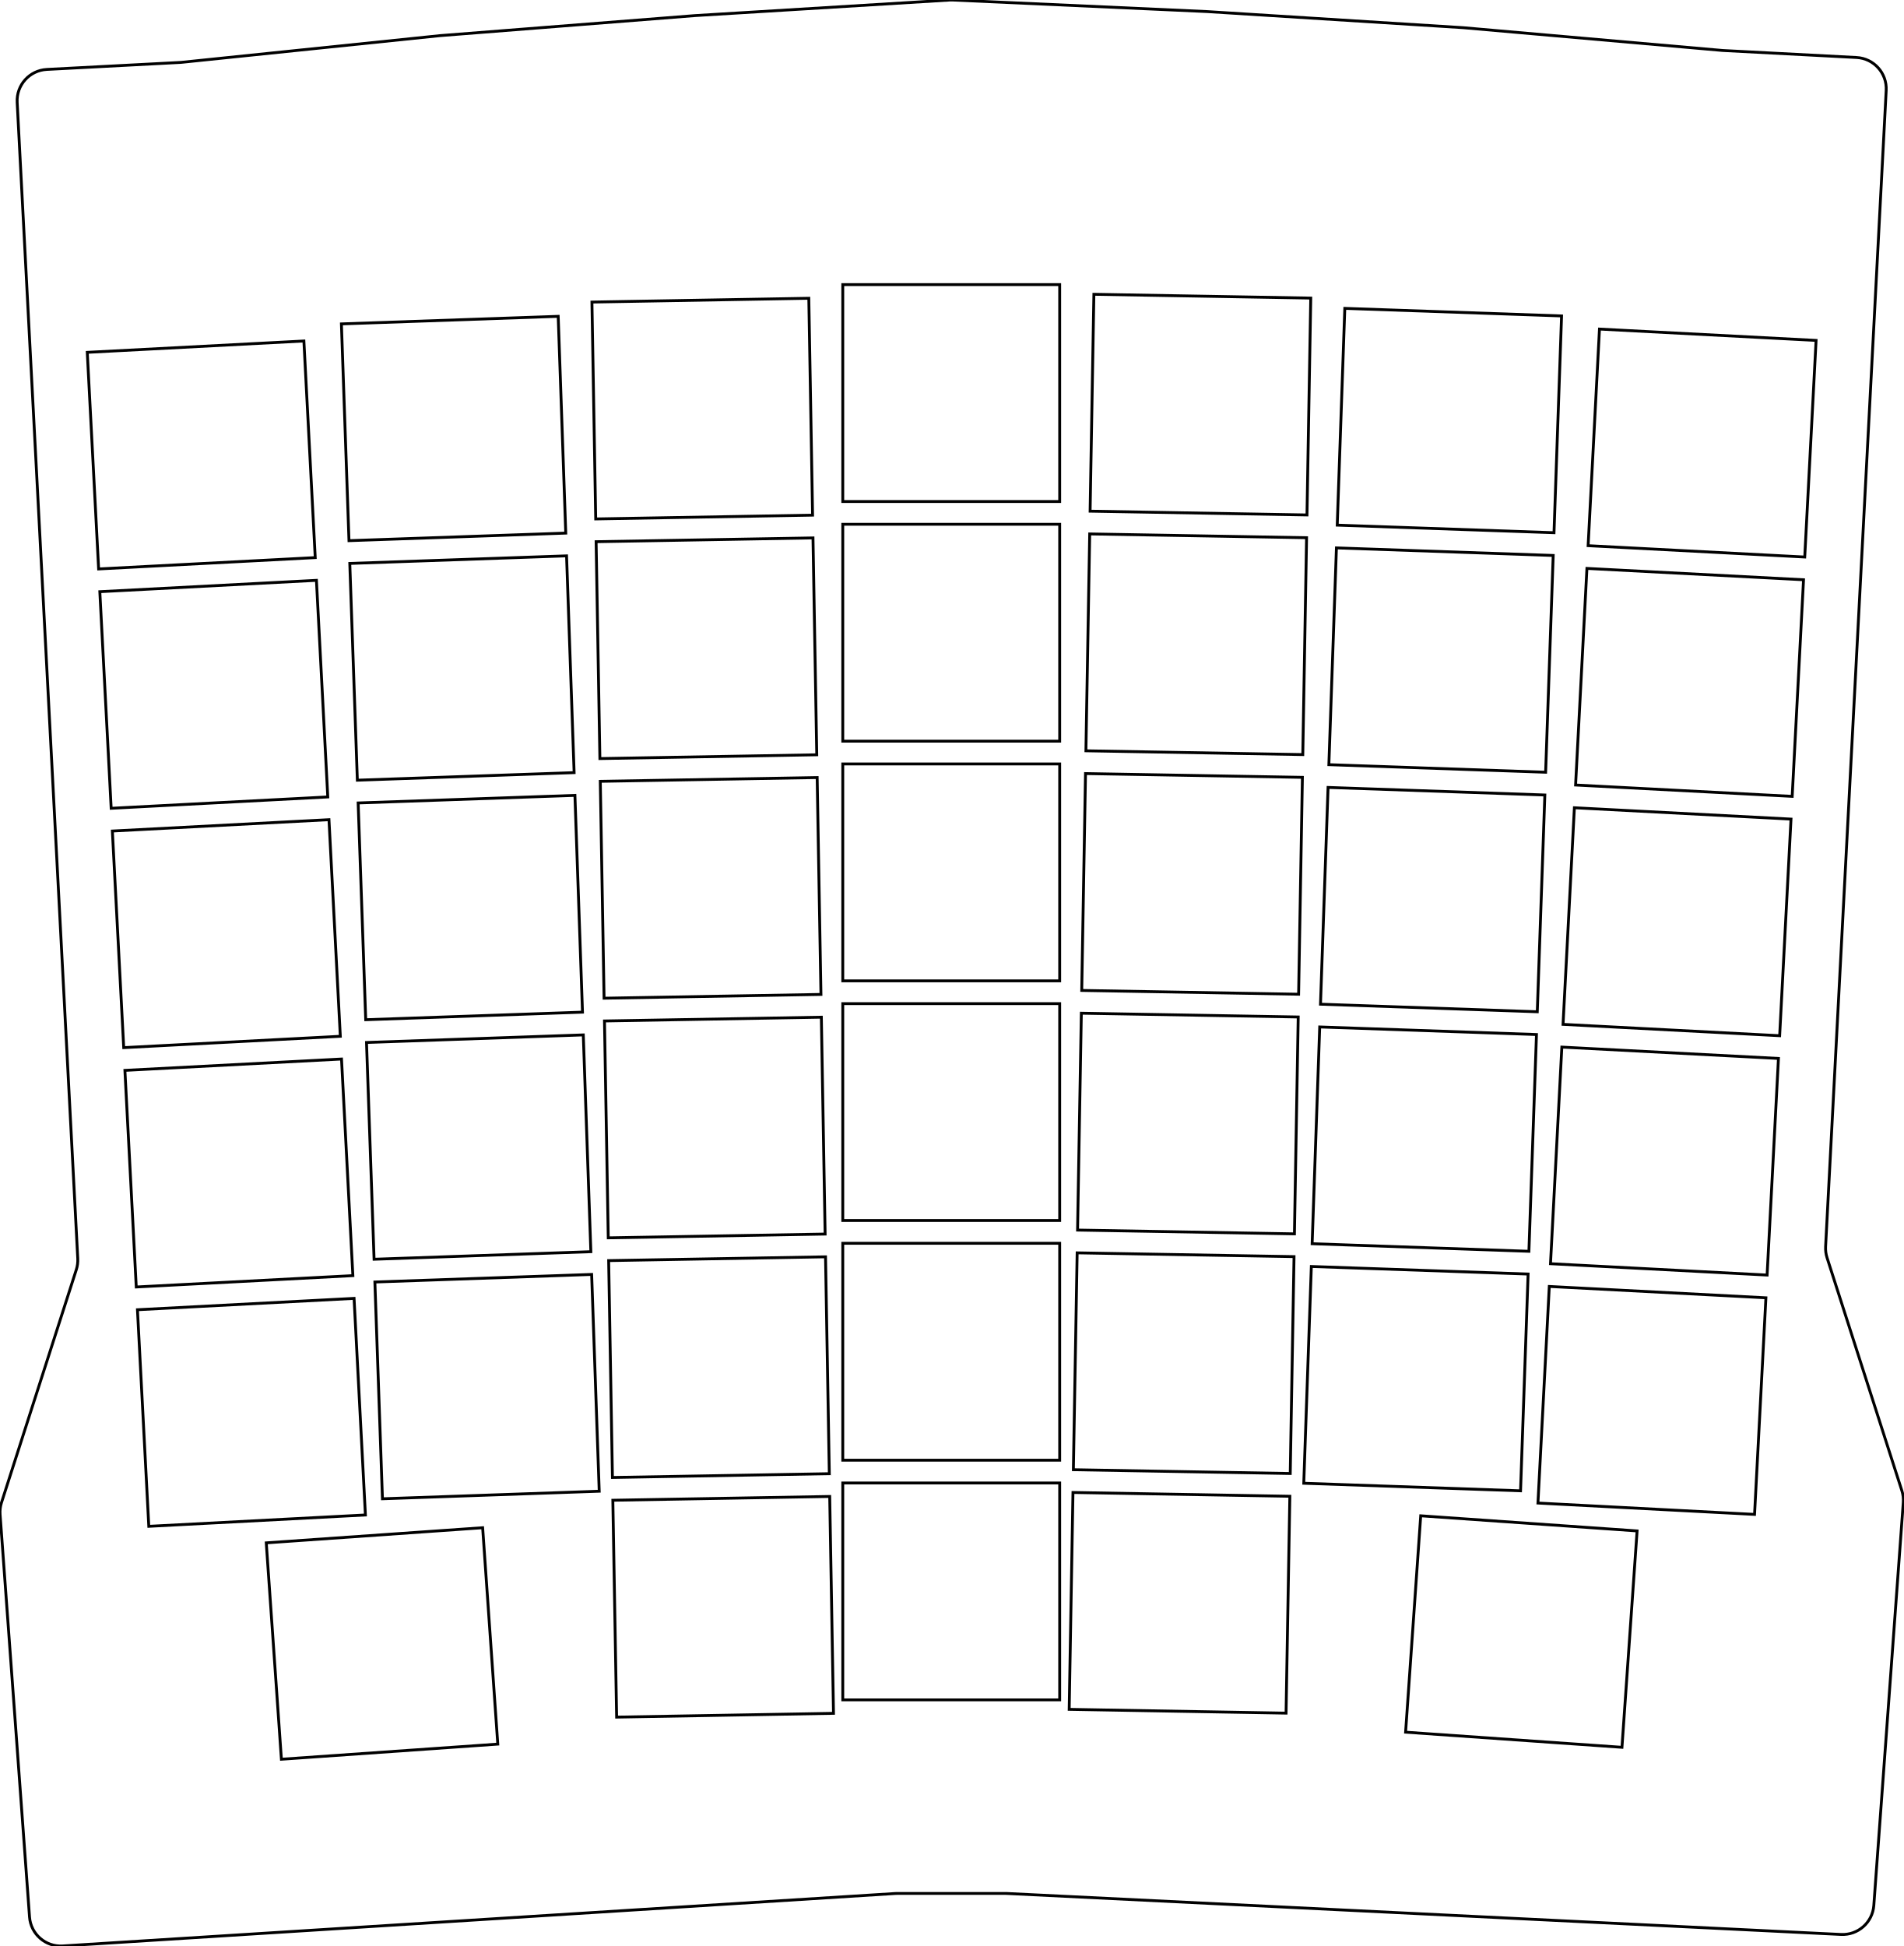
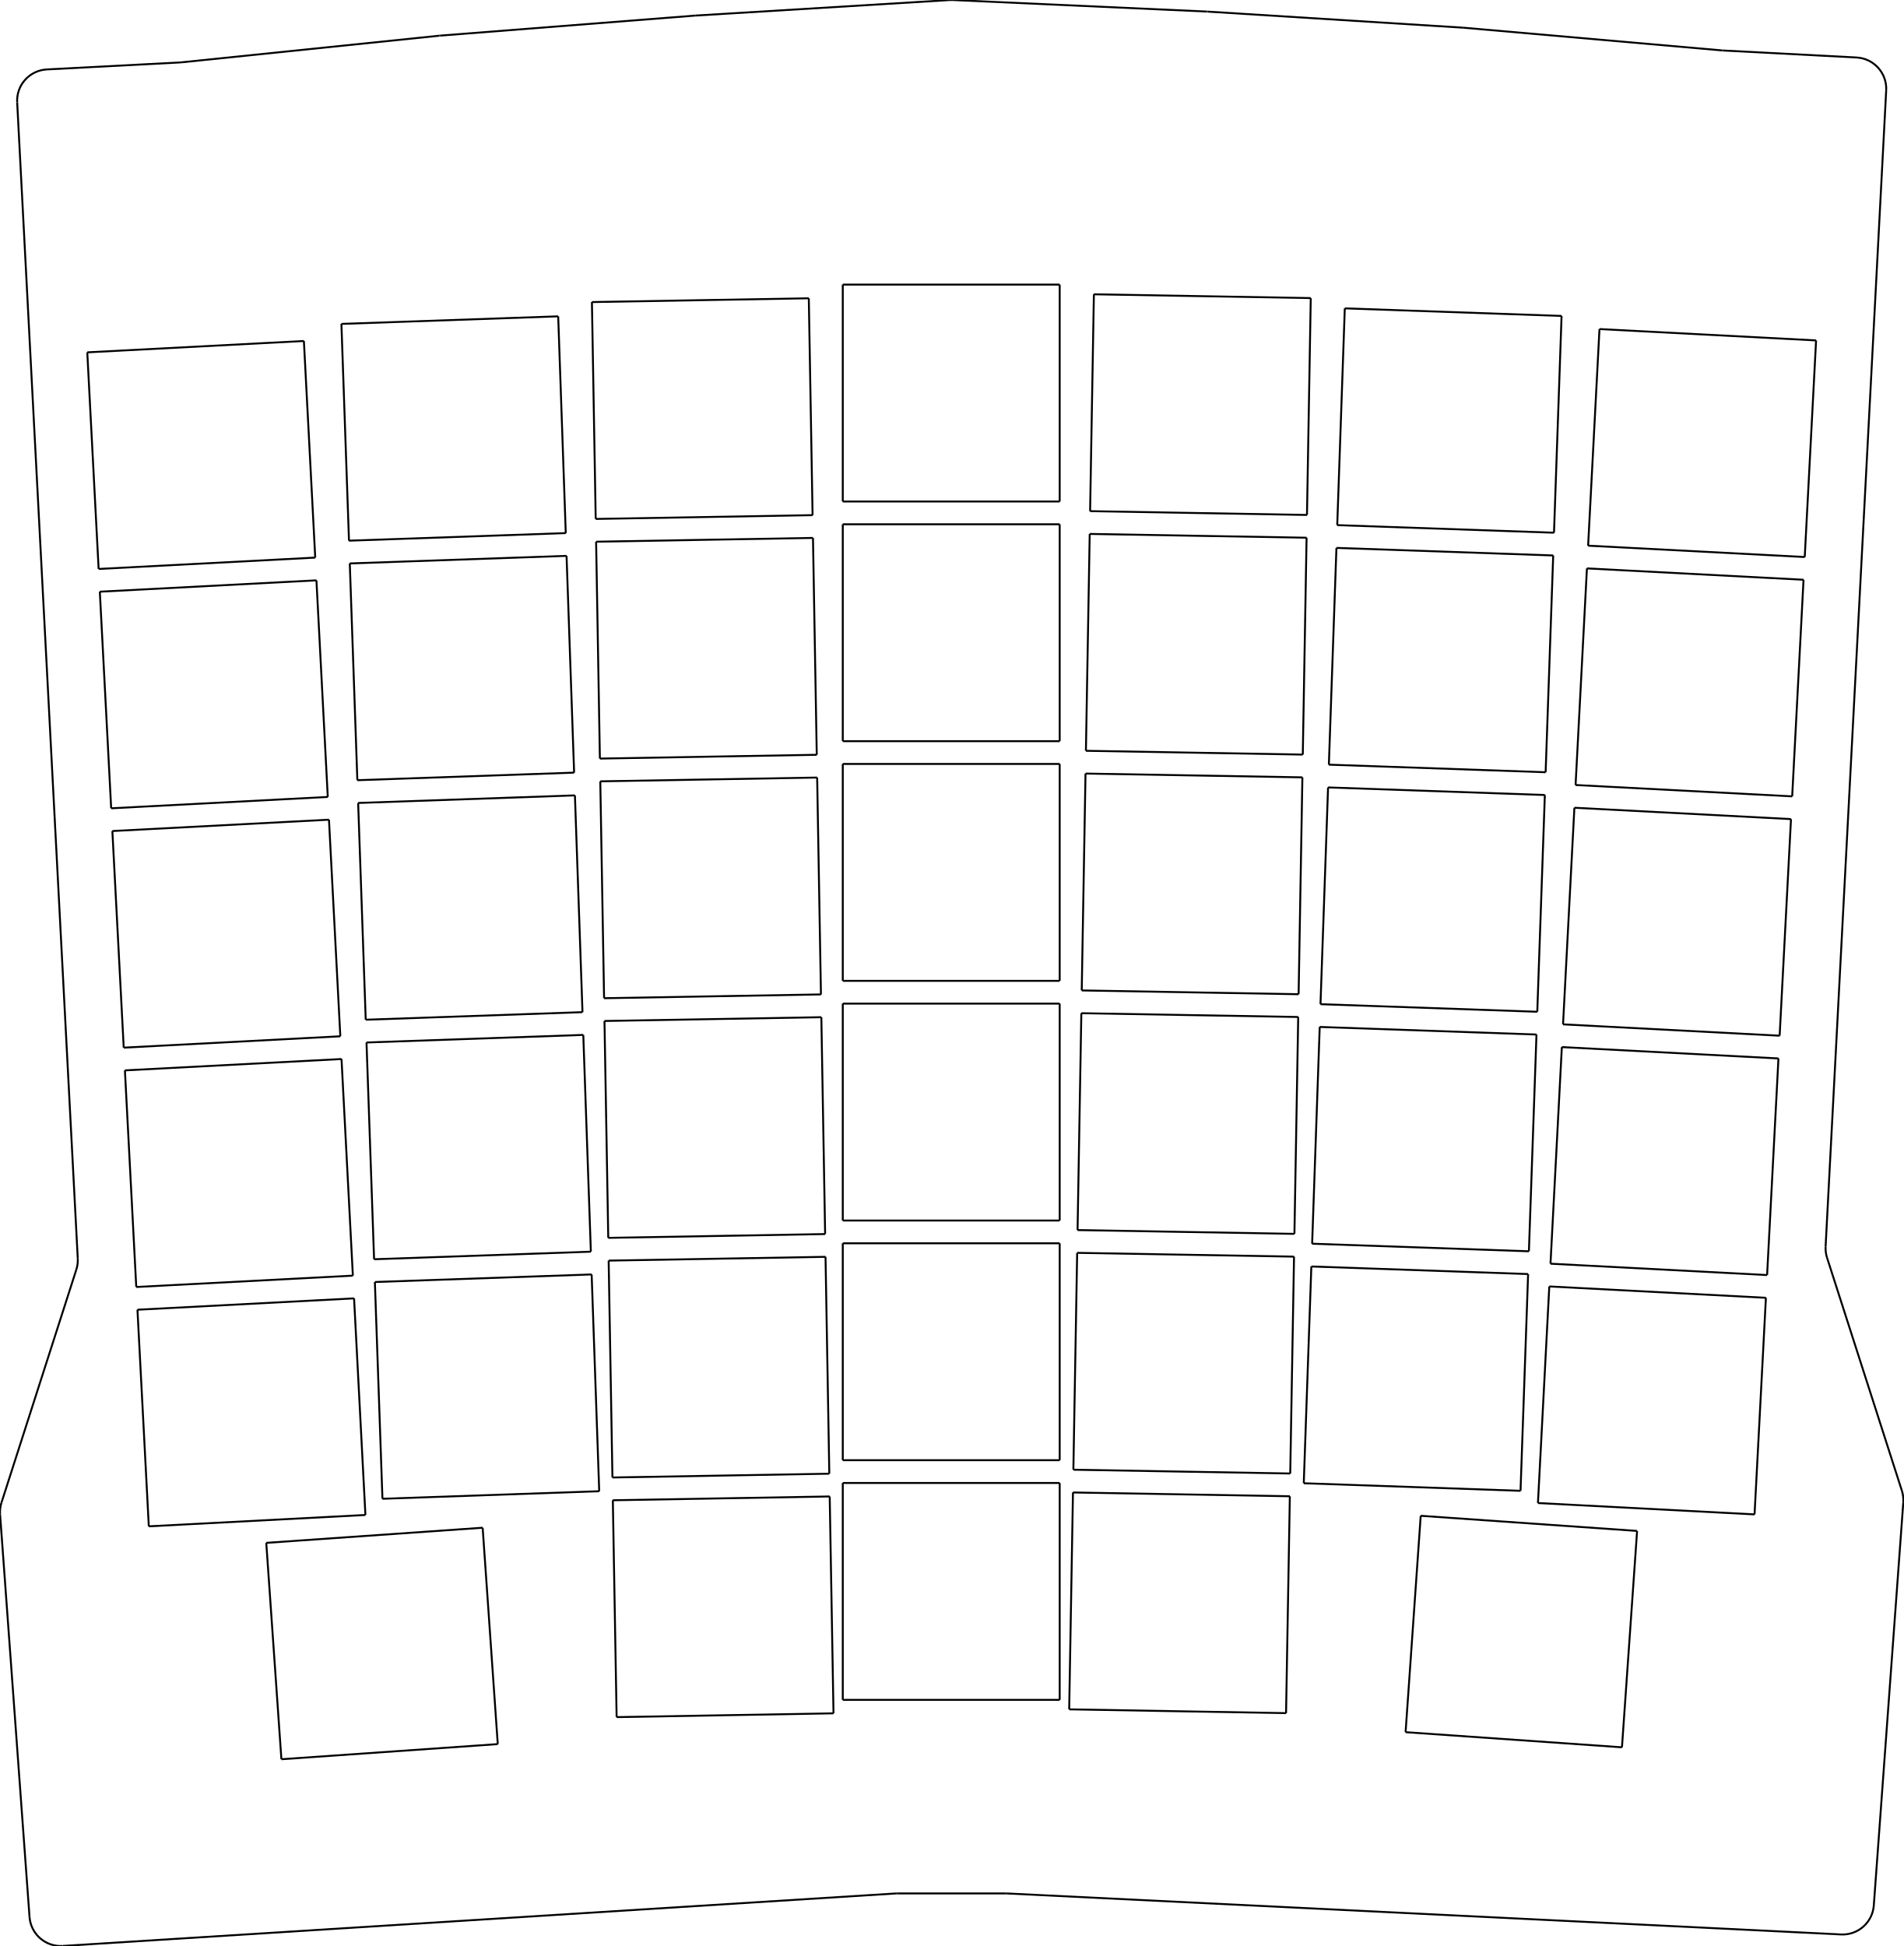
- <svg xmlns="http://www.w3.org/2000/svg" width="167.165mm" height="170.913mm" viewBox="0 0 167.165 170.913">
-   <g id="svgGroup" stroke-linecap="round" fill-rule="evenodd" font-size="9pt" stroke="#000" stroke-width="0.25mm" fill="none" style="stroke:#000;stroke-width:0.25mm;fill:none">
-     <path d="M 0.007 133.008 L 2.593 168.364 A 2.75 2.75 0 0 0 5.508 170.908 L 78.615 166.302 A 2.75 2.75 0 0 1 78.788 166.296 L 88.317 166.296 A 2.75 2.75 0 0 1 88.452 166.3 L 161.692 169.899 A 2.75 2.75 0 0 0 164.57 167.353 L 167.158 131.96 A 2.75 2.75 0 0 0 167.033 130.919 L 160.464 110.468 A 2.75 2.75 0 0 1 160.336 109.483 L 165.657 7.94 A 2.75 2.75 0 0 0 163.055 5.05 L 151.345 4.436 A 2.75 2.75 0 0 1 151.248 4.429 L 128.534 2.434 A 2.75 2.75 0 0 0 128.466 2.429 L 106.056 1.019 A 2.75 2.75 0 0 0 106.008 1.016 L 83.689 0.003 A 2.75 2.75 0 0 0 83.397 0.005 L 61.098 1.366 A 2.75 2.75 0 0 0 61.05 1.369 L 38.666 3.128 A 2.75 2.75 0 0 0 38.599 3.134 L 15.938 5.475 A 2.75 2.75 0 0 1 15.799 5.485 L 4.11 6.098 A 2.75 2.75 0 0 0 1.508 8.988 L 6.829 110.531 A 2.75 2.75 0 0 1 6.701 111.516 L 0.132 131.967 A 2.75 2.75 0 0 0 0.007 133.008 Z M 123.448 152.133 L 142.451 153.462 L 143.78 134.458 L 124.776 133.129 L 123.448 152.133 Z M 24.714 154.51 L 43.718 153.181 L 42.389 134.177 L 23.385 135.506 L 24.714 154.51 Z M 95.372 65.941 L 114.419 66.274 L 114.752 47.227 L 95.705 46.894 L 95.372 65.941 Z M 95.74 44.895 L 114.787 45.227 L 115.119 26.18 L 96.072 25.847 L 95.74 44.895 Z M 52.686 66.624 L 71.733 66.291 L 71.401 47.244 L 52.354 47.576 L 52.686 66.624 Z M 52.319 45.577 L 71.366 45.244 L 71.034 26.197 L 51.987 26.53 L 52.319 45.577 Z M 93.903 150.129 L 112.95 150.461 L 113.282 131.414 L 94.235 131.081 L 93.903 150.129 Z M 94.27 129.082 L 113.317 129.414 L 113.65 110.367 L 94.603 110.035 L 94.27 129.082 Z M 94.638 108.035 L 113.685 108.367 L 114.017 89.32 L 94.97 88.988 L 94.638 108.035 Z M 95.005 86.988 L 114.052 87.321 L 114.385 68.273 L 95.337 67.941 L 95.005 86.988 Z M 54.156 150.811 L 73.203 150.478 L 72.87 131.431 L 53.823 131.764 L 54.156 150.811 Z M 53.788 129.764 L 72.836 129.431 L 72.503 110.384 L 53.456 110.717 L 53.788 129.764 Z M 53.421 108.717 L 72.468 108.385 L 72.136 89.338 L 53.089 89.67 L 53.421 108.717 Z M 53.054 87.67 L 72.101 87.338 L 71.768 68.291 L 52.721 68.623 L 53.054 87.67 Z M 74.018 149.296 L 93.068 149.296 L 93.068 130.246 L 74.018 130.246 L 74.018 149.296 Z M 74.018 128.246 L 93.068 128.246 L 93.068 109.196 L 74.018 109.196 L 74.018 128.246 Z M 74.018 107.196 L 93.068 107.196 L 93.068 88.146 L 74.018 88.146 L 74.018 107.196 Z M 74.018 86.146 L 93.068 86.146 L 93.068 67.096 L 74.018 67.096 L 74.018 86.146 Z M 74.018 65.096 L 93.068 65.096 L 93.068 46.046 L 74.018 46.046 L 74.018 65.096 Z M 74.018 44.046 L 93.068 44.046 L 93.068 24.996 L 74.018 24.996 L 74.018 44.046 Z M 10.866 92.012 L 29.889 91.015 L 28.892 71.991 L 9.869 72.988 L 10.866 92.012 Z M 8.662 49.97 L 27.686 48.973 L 26.689 29.949 L 7.665 30.946 L 8.662 49.97 Z M 137.276 89.967 L 156.3 90.964 L 157.297 71.94 L 138.273 70.943 L 137.276 89.967 Z M 139.479 47.925 L 158.503 48.922 L 159.5 29.898 L 140.476 28.901 L 139.479 47.925 Z M 13.069 134.054 L 32.093 133.057 L 31.096 114.034 L 12.072 115.031 L 13.069 134.054 Z M 11.967 113.033 L 30.991 112.036 L 29.994 93.012 L 10.97 94.009 L 11.967 113.033 Z M 9.764 70.991 L 28.788 69.994 L 27.791 50.97 L 8.767 51.967 L 9.764 70.991 Z M 135.072 132.009 L 154.096 133.006 L 155.093 113.983 L 136.069 112.986 L 135.072 132.009 Z M 136.174 110.988 L 155.198 111.985 L 156.195 92.961 L 137.171 91.964 L 136.174 110.988 Z M 138.377 68.946 L 157.401 69.943 L 158.398 50.919 L 139.374 49.922 L 138.377 68.946 Z M 32.854 110.597 L 51.893 109.933 L 51.228 90.894 L 32.189 91.559 L 32.854 110.597 Z M 114.505 130.271 L 133.544 130.935 L 134.208 111.897 L 115.17 111.232 L 114.505 130.271 Z M 33.589 131.635 L 52.627 130.97 L 51.962 111.931 L 32.924 112.596 L 33.589 131.635 Z M 31.385 68.523 L 50.423 67.858 L 49.759 48.82 L 30.72 49.485 L 31.385 68.523 Z M 30.65 47.486 L 49.689 46.821 L 49.024 27.783 L 29.985 28.447 L 30.65 47.486 Z M 115.974 88.196 L 135.013 88.861 L 135.678 69.823 L 116.639 69.158 L 115.974 88.196 Z M 32.12 89.56 L 51.158 88.895 L 50.493 69.857 L 31.455 70.522 L 32.12 89.56 Z M 115.24 109.233 L 134.278 109.898 L 134.943 90.86 L 115.905 90.195 L 115.24 109.233 Z M 116.709 67.159 L 135.747 67.824 L 136.412 48.785 L 117.374 48.121 L 116.709 67.159 Z M 117.444 46.122 L 136.482 46.787 L 137.147 27.748 L 118.109 27.083 L 117.444 46.122 Z" vector-effect="non-scaling-stroke" />
+ <svg xmlns="http://www.w3.org/2000/svg" version="1.1" preserveAspectRatio="xMinYMin meet" viewBox="26.46 55.132 167.165 170.913" width="100%" height="100%">
+   <g stroke="#000000" stroke-width="0.1%" fill="none" transform="matrix(1,0,0,-1,0,0)">
+     <g stroke="rgb(0, 0, 0)">
+       <path d="M26.467,-188.14L29.053,-223.496" />
+     </g>
+     <g stroke="rgb(0, 0, 0)">
+       <path d="M31.968,-226.04L105.075,-221.434" />
+     </g>
+     <g stroke="rgb(0, 0, 0)">
+       <path d="M105.247,-221.428L114.777,-221.428" />
+     </g>
+     <g stroke="rgb(0, 0, 0)">
+       <path d="M114.912,-221.431L188.152,-225.031" />
+     </g>
+     <g stroke="rgb(0, 0, 0)">
+       <path d="M191.029,-222.485L193.618,-187.092" />
+     </g>
+     <g stroke="rgb(0, 0, 0)">
+       <path d="M193.493,-186.051L186.924,-165.6" />
+     </g>
+     <g stroke="rgb(0, 0, 0)">
+       <path d="M186.796,-164.615L192.117,-63.072" />
+     </g>
+     <g stroke="rgb(0, 0, 0)">
+       <path d="M189.515,-60.182L177.805,-59.568" />
+     </g>
+     <g stroke="rgb(0, 0, 0)">
+       <path d="M177.708,-59.561L154.994,-57.566" />
+     </g>
+     <g stroke="rgb(0, 0, 0)">
+       <path d="M154.926,-57.561L132.516,-56.151" />
+     </g>
+     <g stroke="rgb(0, 0, 0)">
+       <path d="M132.468,-56.148L110.149,-55.135" />
+     </g>
+     <g stroke="rgb(0, 0, 0)">
+       <path d="M109.857,-55.137L87.558,-56.498" />
+     </g>
+     <g stroke="rgb(0, 0, 0)">
+       <path d="M87.51,-56.501L65.126,-58.26" />
+     </g>
+     <g stroke="rgb(0, 0, 0)">
+       <path d="M65.059,-58.266L42.398,-60.606" />
+     </g>
+     <g stroke="rgb(0, 0, 0)">
+       <path d="M42.259,-60.617L30.57,-61.23" />
+     </g>
+     <g stroke="rgb(0, 0, 0)">
+       <path d="M27.968,-64.12L33.289,-165.663" />
+     </g>
+     <g stroke="rgb(0, 0, 0)">
+       <path d="M33.161,-166.648L26.592,-187.099" />
+     </g>
+     <g stroke="rgb(0, 0, 0)">
+       <path d="M 29.053 -223.496 A 2.75 2.75 0 0 1 31.968 -226.04" />
+     </g>
+     <g stroke="rgb(0, 0, 0)">
+       <path d="M 105.247 -221.428 A 2.75 2.75 0 0 1 105.075 -221.434" />
+     </g>
+     <g stroke="rgb(0, 0, 0)">
+       <path d="M 114.912 -221.431 A 2.75 2.75 0 0 1 114.777 -221.428" />
+     </g>
+     <g stroke="rgb(0, 0, 0)">
+       <path d="M 188.152 -225.031 A 2.75 2.75 0 0 1 191.029 -222.485" />
+     </g>
+     <g stroke="rgb(0, 0, 0)">
+       <path d="M 193.618 -187.092 A 2.75 2.75 0 0 1 193.493 -186.051" />
+     </g>
+     <g stroke="rgb(0, 0, 0)">
+       <path d="M 186.796 -164.615 A 2.75 2.75 0 0 1 186.924 -165.6" />
+     </g>
+     <g stroke="rgb(0, 0, 0)">
+       <path d="M 192.117 -63.072 A 2.75 2.75 0 0 1 189.515 -60.182" />
+     </g>
+     <g stroke="rgb(0, 0, 0)">
+       <path d="M 177.708 -59.561 A 2.75 2.75 0 0 1 177.805 -59.568" />
+     </g>
+     <g stroke="rgb(0, 0, 0)">
+       <path d="M 154.994 -57.566 A 2.75 2.75 0 0 1 154.926 -57.561" />
+     </g>
+     <g stroke="rgb(0, 0, 0)">
+       <path d="M 132.516 -56.151 A 2.75 2.75 0 0 1 132.468 -56.148" />
+     </g>
+     <g stroke="rgb(0, 0, 0)">
+       <path d="M 110.149 -55.135 A 2.75 2.75 0 0 1 109.857 -55.137" />
+     </g>
+     <g stroke="rgb(0, 0, 0)">
+       <path d="M 87.558 -56.498 A 2.75 2.75 0 0 1 87.51 -56.501" />
+     </g>
+     <g stroke="rgb(0, 0, 0)">
+       <path d="M 65.126 -58.26 A 2.75 2.75 0 0 1 65.059 -58.266" />
+     </g>
+     <g stroke="rgb(0, 0, 0)">
+       <path d="M 42.259 -60.617 A 2.75 2.75 0 0 1 42.398 -60.606" />
+     </g>
+     <g stroke="rgb(0, 0, 0)">
+       <path d="M 30.57 -61.23 A 2.75 2.75 0 0 1 27.968 -64.12" />
+     </g>
+     <g stroke="rgb(0, 0, 0)">
+       <path d="M 33.161 -166.648 A 2.75 2.75 0 0 1 33.289 -165.663" />
+     </g>
+     <g stroke="rgb(0, 0, 0)">
+       <path d="M 26.592 -187.099 A 2.75 2.75 0 0 1 26.467 -188.14" />
+     </g>
+     <g stroke="rgb(0, 0, 0)">
+       <path d="M51.174,-209.642L70.177,-208.313" />
+     </g>
+     <g stroke="rgb(0, 0, 0)">
+       <path d="M70.177,-208.313L68.849,-189.309" />
+     </g>
+     <g stroke="rgb(0, 0, 0)">
+       <path d="M68.849,-189.309L49.845,-190.638" />
+     </g>
+     <g stroke="rgb(0, 0, 0)">
+       <path d="M49.845,-190.638L51.174,-209.642" />
+     </g>
+     <g stroke="rgb(0, 0, 0)">
+       <path d="M39.529,-189.186L58.553,-188.189" />
+     </g>
+     <g stroke="rgb(0, 0, 0)">
+       <path d="M58.553,-188.189L57.556,-169.165" />
+     </g>
+     <g stroke="rgb(0, 0, 0)">
+       <path d="M57.556,-169.165L38.532,-170.162" />
+     </g>
+     <g stroke="rgb(0, 0, 0)">
+       <path d="M38.532,-170.162L39.529,-189.186" />
+     </g>
+     <g stroke="rgb(0, 0, 0)">
+       <path d="M38.427,-168.165L57.451,-167.168" />
+     </g>
+     <g stroke="rgb(0, 0, 0)">
+       <path d="M57.451,-167.168L56.454,-148.144" />
+     </g>
+     <g stroke="rgb(0, 0, 0)">
+       <path d="M56.454,-148.144L37.43,-149.141" />
+     </g>
+     <g stroke="rgb(0, 0, 0)">
+       <path d="M37.43,-149.141L38.427,-168.165" />
+     </g>
+     <g stroke="rgb(0, 0, 0)">
+       <path d="M37.326,-147.144L56.349,-146.147" />
+     </g>
+     <g stroke="rgb(0, 0, 0)">
+       <path d="M56.349,-146.147L55.352,-127.123" />
+     </g>
+     <g stroke="rgb(0, 0, 0)">
+       <path d="M55.352,-127.123L36.329,-128.12" />
+     </g>
+     <g stroke="rgb(0, 0, 0)">
+       <path d="M36.329,-128.12L37.326,-147.144" />
+     </g>
+     <g stroke="rgb(0, 0, 0)">
+       <path d="M36.224,-126.123L55.248,-125.126" />
+     </g>
+     <g stroke="rgb(0, 0, 0)">
+       <path d="M55.248,-125.126L54.251,-106.102" />
+     </g>
+     <g stroke="rgb(0, 0, 0)">
+       <path d="M54.251,-106.102L35.227,-107.099" />
+     </g>
+     <g stroke="rgb(0, 0, 0)">
+       <path d="M35.227,-107.099L36.224,-126.123" />
+     </g>
+     <g stroke="rgb(0, 0, 0)">
+       <path d="M35.122,-105.102L54.146,-104.105" />
+     </g>
+     <g stroke="rgb(0, 0, 0)">
+       <path d="M54.146,-104.105L53.149,-85.081" />
+     </g>
+     <g stroke="rgb(0, 0, 0)">
+       <path d="M53.149,-85.081L34.125,-86.078" />
+     </g>
+     <g stroke="rgb(0, 0, 0)">
+       <path d="M34.125,-86.078L35.122,-105.102" />
+     </g>
+     <g stroke="rgb(0, 0, 0)">
+       <path d="M60.049,-186.766L79.087,-186.102" />
+     </g>
+     <g stroke="rgb(0, 0, 0)">
+       <path d="M79.087,-186.102L78.422,-167.063" />
+     </g>
+     <g stroke="rgb(0, 0, 0)">
+       <path d="M78.422,-167.063L59.384,-167.728" />
+     </g>
+     <g stroke="rgb(0, 0, 0)">
+       <path d="M59.384,-167.728L60.049,-186.766" />
+     </g>
+     <g stroke="rgb(0, 0, 0)">
+       <path d="M59.314,-165.729L78.353,-165.064" />
+     </g>
+     <g stroke="rgb(0, 0, 0)">
+       <path d="M78.353,-165.064L77.688,-146.026" />
+     </g>
+     <g stroke="rgb(0, 0, 0)">
+       <path d="M77.688,-146.026L58.649,-146.691" />
+     </g>
+     <g stroke="rgb(0, 0, 0)">
+       <path d="M58.649,-146.691L59.314,-165.729" />
+     </g>
+     <g stroke="rgb(0, 0, 0)">
+       <path d="M58.58,-144.692L77.618,-144.027" />
+     </g>
+     <g stroke="rgb(0, 0, 0)">
+       <path d="M77.618,-144.027L76.953,-124.989" />
+     </g>
+     <g stroke="rgb(0, 0, 0)">
+       <path d="M76.953,-124.989L57.915,-125.654" />
+     </g>
+     <g stroke="rgb(0, 0, 0)">
+       <path d="M57.915,-125.654L58.58,-144.692" />
+     </g>
+     <g stroke="rgb(0, 0, 0)">
+       <path d="M57.845,-123.655L76.883,-122.99" />
+     </g>
+     <g stroke="rgb(0, 0, 0)">
+       <path d="M76.883,-122.99L76.218,-103.952" />
+     </g>
+     <g stroke="rgb(0, 0, 0)">
+       <path d="M76.218,-103.952L57.18,-104.617" />
+     </g>
+     <g stroke="rgb(0, 0, 0)">
+       <path d="M57.18,-104.617L57.845,-123.655" />
+     </g>
+     <g stroke="rgb(0, 0, 0)">
+       <path d="M57.11,-102.618L76.149,-101.953" />
+     </g>
+     <g stroke="rgb(0, 0, 0)">
+       <path d="M76.149,-101.953L75.484,-82.915" />
+     </g>
+     <g stroke="rgb(0, 0, 0)">
+       <path d="M75.484,-82.915L56.445,-83.579" />
+     </g>
+     <g stroke="rgb(0, 0, 0)">
+       <path d="M56.445,-83.579L57.11,-102.618" />
+     </g>
+     <g stroke="rgb(0, 0, 0)">
+       <path d="M80.616,-205.943L99.663,-205.61" />
+     </g>
+     <g stroke="rgb(0, 0, 0)">
+       <path d="M99.663,-205.61L99.33,-186.563" />
+     </g>
+     <g stroke="rgb(0, 0, 0)">
+       <path d="M99.33,-186.563L80.283,-186.896" />
+     </g>
+     <g stroke="rgb(0, 0, 0)">
+       <path d="M80.283,-186.896L80.616,-205.943" />
+     </g>
+     <g stroke="rgb(0, 0, 0)">
+       <path d="M80.248,-184.896L99.295,-184.563" />
+     </g>
+     <g stroke="rgb(0, 0, 0)">
+       <path d="M99.295,-184.563L98.963,-165.516" />
+     </g>
+     <g stroke="rgb(0, 0, 0)">
+       <path d="M98.963,-165.516L79.916,-165.849" />
+     </g>
+     <g stroke="rgb(0, 0, 0)">
+       <path d="M79.916,-165.849L80.248,-184.896" />
+     </g>
+     <g stroke="rgb(0, 0, 0)">
+       <path d="M79.881,-163.849L98.928,-163.517" />
+     </g>
+     <g stroke="rgb(0, 0, 0)">
+       <path d="M98.928,-163.517L98.596,-144.47" />
+     </g>
+     <g stroke="rgb(0, 0, 0)">
+       <path d="M98.596,-144.47L79.549,-144.802" />
+     </g>
+     <g stroke="rgb(0, 0, 0)">
+       <path d="M79.549,-144.802L79.881,-163.849" />
+     </g>
+     <g stroke="rgb(0, 0, 0)">
+       <path d="M79.514,-142.802L98.561,-142.47" />
+     </g>
+     <g stroke="rgb(0, 0, 0)">
+       <path d="M98.561,-142.47L98.228,-123.423" />
+     </g>
+     <g stroke="rgb(0, 0, 0)">
+       <path d="M98.228,-123.423L79.181,-123.755" />
+     </g>
+     <g stroke="rgb(0, 0, 0)">
+       <path d="M79.181,-123.755L79.514,-142.802" />
+     </g>
+     <g stroke="rgb(0, 0, 0)">
+       <path d="M79.146,-121.756L98.193,-121.423" />
+     </g>
+     <g stroke="rgb(0, 0, 0)">
+       <path d="M98.193,-121.423L97.861,-102.376" />
+     </g>
+     <g stroke="rgb(0, 0, 0)">
+       <path d="M97.861,-102.376L78.814,-102.708" />
+     </g>
+     <g stroke="rgb(0, 0, 0)">
+       <path d="M78.814,-102.708L79.146,-121.756" />
+     </g>
+     <g stroke="rgb(0, 0, 0)">
+       <path d="M78.779,-100.709L97.826,-100.376" />
+     </g>
+     <g stroke="rgb(0, 0, 0)">
+       <path d="M97.826,-100.376L97.494,-81.329" />
+     </g>
+     <g stroke="rgb(0, 0, 0)">
+       <path d="M97.494,-81.329L78.446,-81.662" />
+     </g>
+     <g stroke="rgb(0, 0, 0)">
+       <path d="M78.446,-81.662L78.779,-100.709" />
+     </g>
+     <g stroke="rgb(0, 0, 0)">
+       <path d="M100.478,-204.428L119.528,-204.428" />
+     </g>
+     <g stroke="rgb(0, 0, 0)">
+       <path d="M119.528,-204.428L119.528,-185.378" />
+     </g>
+     <g stroke="rgb(0, 0, 0)">
+       <path d="M119.528,-185.378L100.478,-185.378" />
+     </g>
+     <g stroke="rgb(0, 0, 0)">
+       <path d="M100.478,-185.378L100.478,-204.428" />
+     </g>
+     <g stroke="rgb(0, 0, 0)">
+       <path d="M100.478,-183.378L119.528,-183.378" />
+     </g>
+     <g stroke="rgb(0, 0, 0)">
+       <path d="M119.528,-183.378L119.528,-164.328" />
+     </g>
+     <g stroke="rgb(0, 0, 0)">
+       <path d="M119.528,-164.328L100.478,-164.328" />
+     </g>
+     <g stroke="rgb(0, 0, 0)">
+       <path d="M100.478,-164.328L100.478,-183.378" />
+     </g>
+     <g stroke="rgb(0, 0, 0)">
+       <path d="M100.478,-162.328L119.528,-162.328" />
+     </g>
+     <g stroke="rgb(0, 0, 0)">
+       <path d="M119.528,-162.328L119.528,-143.278" />
+     </g>
+     <g stroke="rgb(0, 0, 0)">
+       <path d="M119.528,-143.278L100.478,-143.278" />
+     </g>
+     <g stroke="rgb(0, 0, 0)">
+       <path d="M100.478,-143.278L100.478,-162.328" />
+     </g>
+     <g stroke="rgb(0, 0, 0)">
+       <path d="M100.478,-141.278L119.528,-141.278" />
+     </g>
+     <g stroke="rgb(0, 0, 0)">
+       <path d="M119.528,-141.278L119.528,-122.228" />
+     </g>
+     <g stroke="rgb(0, 0, 0)">
+       <path d="M119.528,-122.228L100.478,-122.228" />
+     </g>
+     <g stroke="rgb(0, 0, 0)">
+       <path d="M100.478,-122.228L100.478,-141.278" />
+     </g>
+     <g stroke="rgb(0, 0, 0)">
+       <path d="M100.478,-120.228L119.528,-120.228" />
+     </g>
+     <g stroke="rgb(0, 0, 0)">
+       <path d="M119.528,-120.228L119.528,-101.178" />
+     </g>
+     <g stroke="rgb(0, 0, 0)">
+       <path d="M119.528,-101.178L100.478,-101.178" />
+     </g>
+     <g stroke="rgb(0, 0, 0)">
+       <path d="M100.478,-101.178L100.478,-120.228" />
+     </g>
+     <g stroke="rgb(0, 0, 0)">
+       <path d="M100.478,-99.178L119.528,-99.178" />
+     </g>
+     <g stroke="rgb(0, 0, 0)">
+       <path d="M119.528,-99.178L119.528,-80.128" />
+     </g>
+     <g stroke="rgb(0, 0, 0)">
+       <path d="M119.528,-80.128L100.478,-80.128" />
+     </g>
+     <g stroke="rgb(0, 0, 0)">
+       <path d="M100.478,-80.128L100.478,-99.178" />
+     </g>
+     <g stroke="rgb(0, 0, 0)">
+       <path d="M120.363,-205.26L139.41,-205.593" />
+     </g>
+     <g stroke="rgb(0, 0, 0)">
+       <path d="M139.41,-205.593L139.742,-186.546" />
+     </g>
+     <g stroke="rgb(0, 0, 0)">
+       <path d="M139.742,-186.546L120.695,-186.213" />
+     </g>
+     <g stroke="rgb(0, 0, 0)">
+       <path d="M120.695,-186.213L120.363,-205.26" />
+     </g>
+     <g stroke="rgb(0, 0, 0)">
+       <path d="M120.73,-184.214L139.777,-184.546" />
+     </g>
+     <g stroke="rgb(0, 0, 0)">
+       <path d="M139.777,-184.546L140.11,-165.499" />
+     </g>
+     <g stroke="rgb(0, 0, 0)">
+       <path d="M140.11,-165.499L121.063,-165.167" />
+     </g>
+     <g stroke="rgb(0, 0, 0)">
+       <path d="M121.063,-165.167L120.73,-184.214" />
+     </g>
+     <g stroke="rgb(0, 0, 0)">
+       <path d="M121.098,-163.167L140.145,-163.499" />
+     </g>
+     <g stroke="rgb(0, 0, 0)">
+       <path d="M140.145,-163.499L140.477,-144.452" />
+     </g>
+     <g stroke="rgb(0, 0, 0)">
+       <path d="M140.477,-144.452L121.43,-144.12" />
+     </g>
+     <g stroke="rgb(0, 0, 0)">
+       <path d="M121.43,-144.12L121.098,-163.167" />
+     </g>
+     <g stroke="rgb(0, 0, 0)">
+       <path d="M121.465,-142.12L140.512,-142.453" />
+     </g>
+     <g stroke="rgb(0, 0, 0)">
+       <path d="M140.512,-142.453L140.844,-123.405" />
+     </g>
+     <g stroke="rgb(0, 0, 0)">
+       <path d="M140.844,-123.405L121.797,-123.073" />
+     </g>
+     <g stroke="rgb(0, 0, 0)">
+       <path d="M121.797,-123.073L121.465,-142.12" />
+     </g>
+     <g stroke="rgb(0, 0, 0)">
+       <path d="M121.832,-121.073L140.879,-121.406" />
+     </g>
+     <g stroke="rgb(0, 0, 0)">
+       <path d="M140.879,-121.406L141.212,-102.359" />
+     </g>
+     <g stroke="rgb(0, 0, 0)">
+       <path d="M141.212,-102.359L122.165,-102.026" />
+     </g>
+     <g stroke="rgb(0, 0, 0)">
+       <path d="M122.165,-102.026L121.832,-121.073" />
+     </g>
+     <g stroke="rgb(0, 0, 0)">
+       <path d="M122.2,-100.026L141.247,-100.359" />
+     </g>
+     <g stroke="rgb(0, 0, 0)">
+       <path d="M141.247,-100.359L141.579,-81.312" />
+     </g>
+     <g stroke="rgb(0, 0, 0)">
+       <path d="M141.579,-81.312L122.532,-80.979" />
+     </g>
+     <g stroke="rgb(0, 0, 0)">
+       <path d="M122.532,-80.979L122.2,-100.026" />
+     </g>
+     <g stroke="rgb(0, 0, 0)">
+       <path d="M140.965,-185.403L160.003,-186.067" />
+     </g>
+     <g stroke="rgb(0, 0, 0)">
+       <path d="M160.003,-186.067L160.668,-167.029" />
+     </g>
+     <g stroke="rgb(0, 0, 0)">
+       <path d="M160.668,-167.029L141.63,-166.364" />
+     </g>
+     <g stroke="rgb(0, 0, 0)">
+       <path d="M141.63,-166.364L140.965,-185.403" />
+     </g>
+     <g stroke="rgb(0, 0, 0)">
+       <path d="M141.7,-164.365L160.738,-165.03" />
+     </g>
+     <g stroke="rgb(0, 0, 0)">
+       <path d="M160.738,-165.03L161.403,-145.992" />
+     </g>
+     <g stroke="rgb(0, 0, 0)">
+       <path d="M161.403,-145.992L142.365,-145.327" />
+     </g>
+     <g stroke="rgb(0, 0, 0)">
+       <path d="M142.365,-145.327L141.7,-164.365" />
+     </g>
+     <g stroke="rgb(0, 0, 0)">
+       <path d="M142.434,-143.328L161.473,-143.993" />
+     </g>
+     <g stroke="rgb(0, 0, 0)">
+       <path d="M161.473,-143.993L162.138,-124.955" />
+     </g>
+     <g stroke="rgb(0, 0, 0)">
+       <path d="M162.138,-124.955L143.099,-124.29" />
+     </g>
+     <g stroke="rgb(0, 0, 0)">
+       <path d="M143.099,-124.29L142.434,-143.328" />
+     </g>
+     <g stroke="rgb(0, 0, 0)">
+       <path d="M143.169,-122.291L162.207,-122.956" />
+     </g>
+     <g stroke="rgb(0, 0, 0)">
+       <path d="M162.207,-122.956L162.872,-103.917" />
+     </g>
+     <g stroke="rgb(0, 0, 0)">
+       <path d="M162.872,-103.917L143.834,-103.253" />
+     </g>
+     <g stroke="rgb(0, 0, 0)">
+       <path d="M143.834,-103.253L143.169,-122.291" />
+     </g>
+     <g stroke="rgb(0, 0, 0)">
+       <path d="M143.904,-101.254L162.942,-101.919" />
+     </g>
+     <g stroke="rgb(0, 0, 0)">
+       <path d="M162.942,-101.919L163.607,-82.88" />
+     </g>
+     <g stroke="rgb(0, 0, 0)">
+       <path d="M163.607,-82.88L144.568,-82.215" />
+     </g>
+     <g stroke="rgb(0, 0, 0)">
+       <path d="M144.568,-82.215L143.904,-101.254" />
+     </g>
+     <g stroke="rgb(0, 0, 0)">
+       <path d="M149.907,-207.265L168.911,-208.594" />
+     </g>
+     <g stroke="rgb(0, 0, 0)">
+       <path d="M168.911,-208.594L170.24,-189.59" />
+     </g>
+     <g stroke="rgb(0, 0, 0)">
+       <path d="M170.24,-189.59L151.236,-188.261" />
+     </g>
+     <g stroke="rgb(0, 0, 0)">
+       <path d="M151.236,-188.261L149.907,-207.265" />
+     </g>
+     <g stroke="rgb(0, 0, 0)">
+       <path d="M161.532,-187.141L180.556,-188.138" />
+     </g>
+     <g stroke="rgb(0, 0, 0)">
+       <path d="M180.556,-188.138L181.553,-169.115" />
+     </g>
+     <g stroke="rgb(0, 0, 0)">
+       <path d="M181.553,-169.115L162.529,-168.118" />
+     </g>
+     <g stroke="rgb(0, 0, 0)">
+       <path d="M162.529,-168.118L161.532,-187.141" />
+     </g>
+     <g stroke="rgb(0, 0, 0)">
+       <path d="M162.634,-166.12L181.658,-167.117" />
+     </g>
+     <g stroke="rgb(0, 0, 0)">
+       <path d="M181.658,-167.117L182.655,-148.093" />
+     </g>
+     <g stroke="rgb(0, 0, 0)">
+       <path d="M182.655,-148.093L163.631,-147.096" />
+     </g>
+     <g stroke="rgb(0, 0, 0)">
+       <path d="M163.631,-147.096L162.634,-166.12" />
+     </g>
+     <g stroke="rgb(0, 0, 0)">
+       <path d="M163.736,-145.099L182.759,-146.096" />
+     </g>
+     <g stroke="rgb(0, 0, 0)">
+       <path d="M182.759,-146.096L183.756,-127.072" />
+     </g>
+     <g stroke="rgb(0, 0, 0)">
+       <path d="M183.756,-127.072L164.733,-126.075" />
+     </g>
+     <g stroke="rgb(0, 0, 0)">
+       <path d="M164.733,-126.075L163.736,-145.099" />
+     </g>
+     <g stroke="rgb(0, 0, 0)">
+       <path d="M164.837,-124.078L183.861,-125.075" />
+     </g>
+     <g stroke="rgb(0, 0, 0)">
+       <path d="M183.861,-125.075L184.858,-106.051" />
+     </g>
+     <g stroke="rgb(0, 0, 0)">
+       <path d="M184.858,-106.051L165.834,-105.054" />
+     </g>
+     <g stroke="rgb(0, 0, 0)">
+       <path d="M165.834,-105.054L164.837,-124.078" />
+     </g>
+     <g stroke="rgb(0, 0, 0)">
+       <path d="M165.939,-103.057L184.963,-104.054" />
+     </g>
+     <g stroke="rgb(0, 0, 0)">
+       <path d="M184.963,-104.054L185.96,-85.03" />
+     </g>
+     <g stroke="rgb(0, 0, 0)">
+       <path d="M185.96,-85.03L166.936,-84.033" />
+     </g>
+     <g stroke="rgb(0, 0, 0)">
+       <path d="M166.936,-84.033L165.939,-103.057" />
+     </g>
  </g>
</svg>
